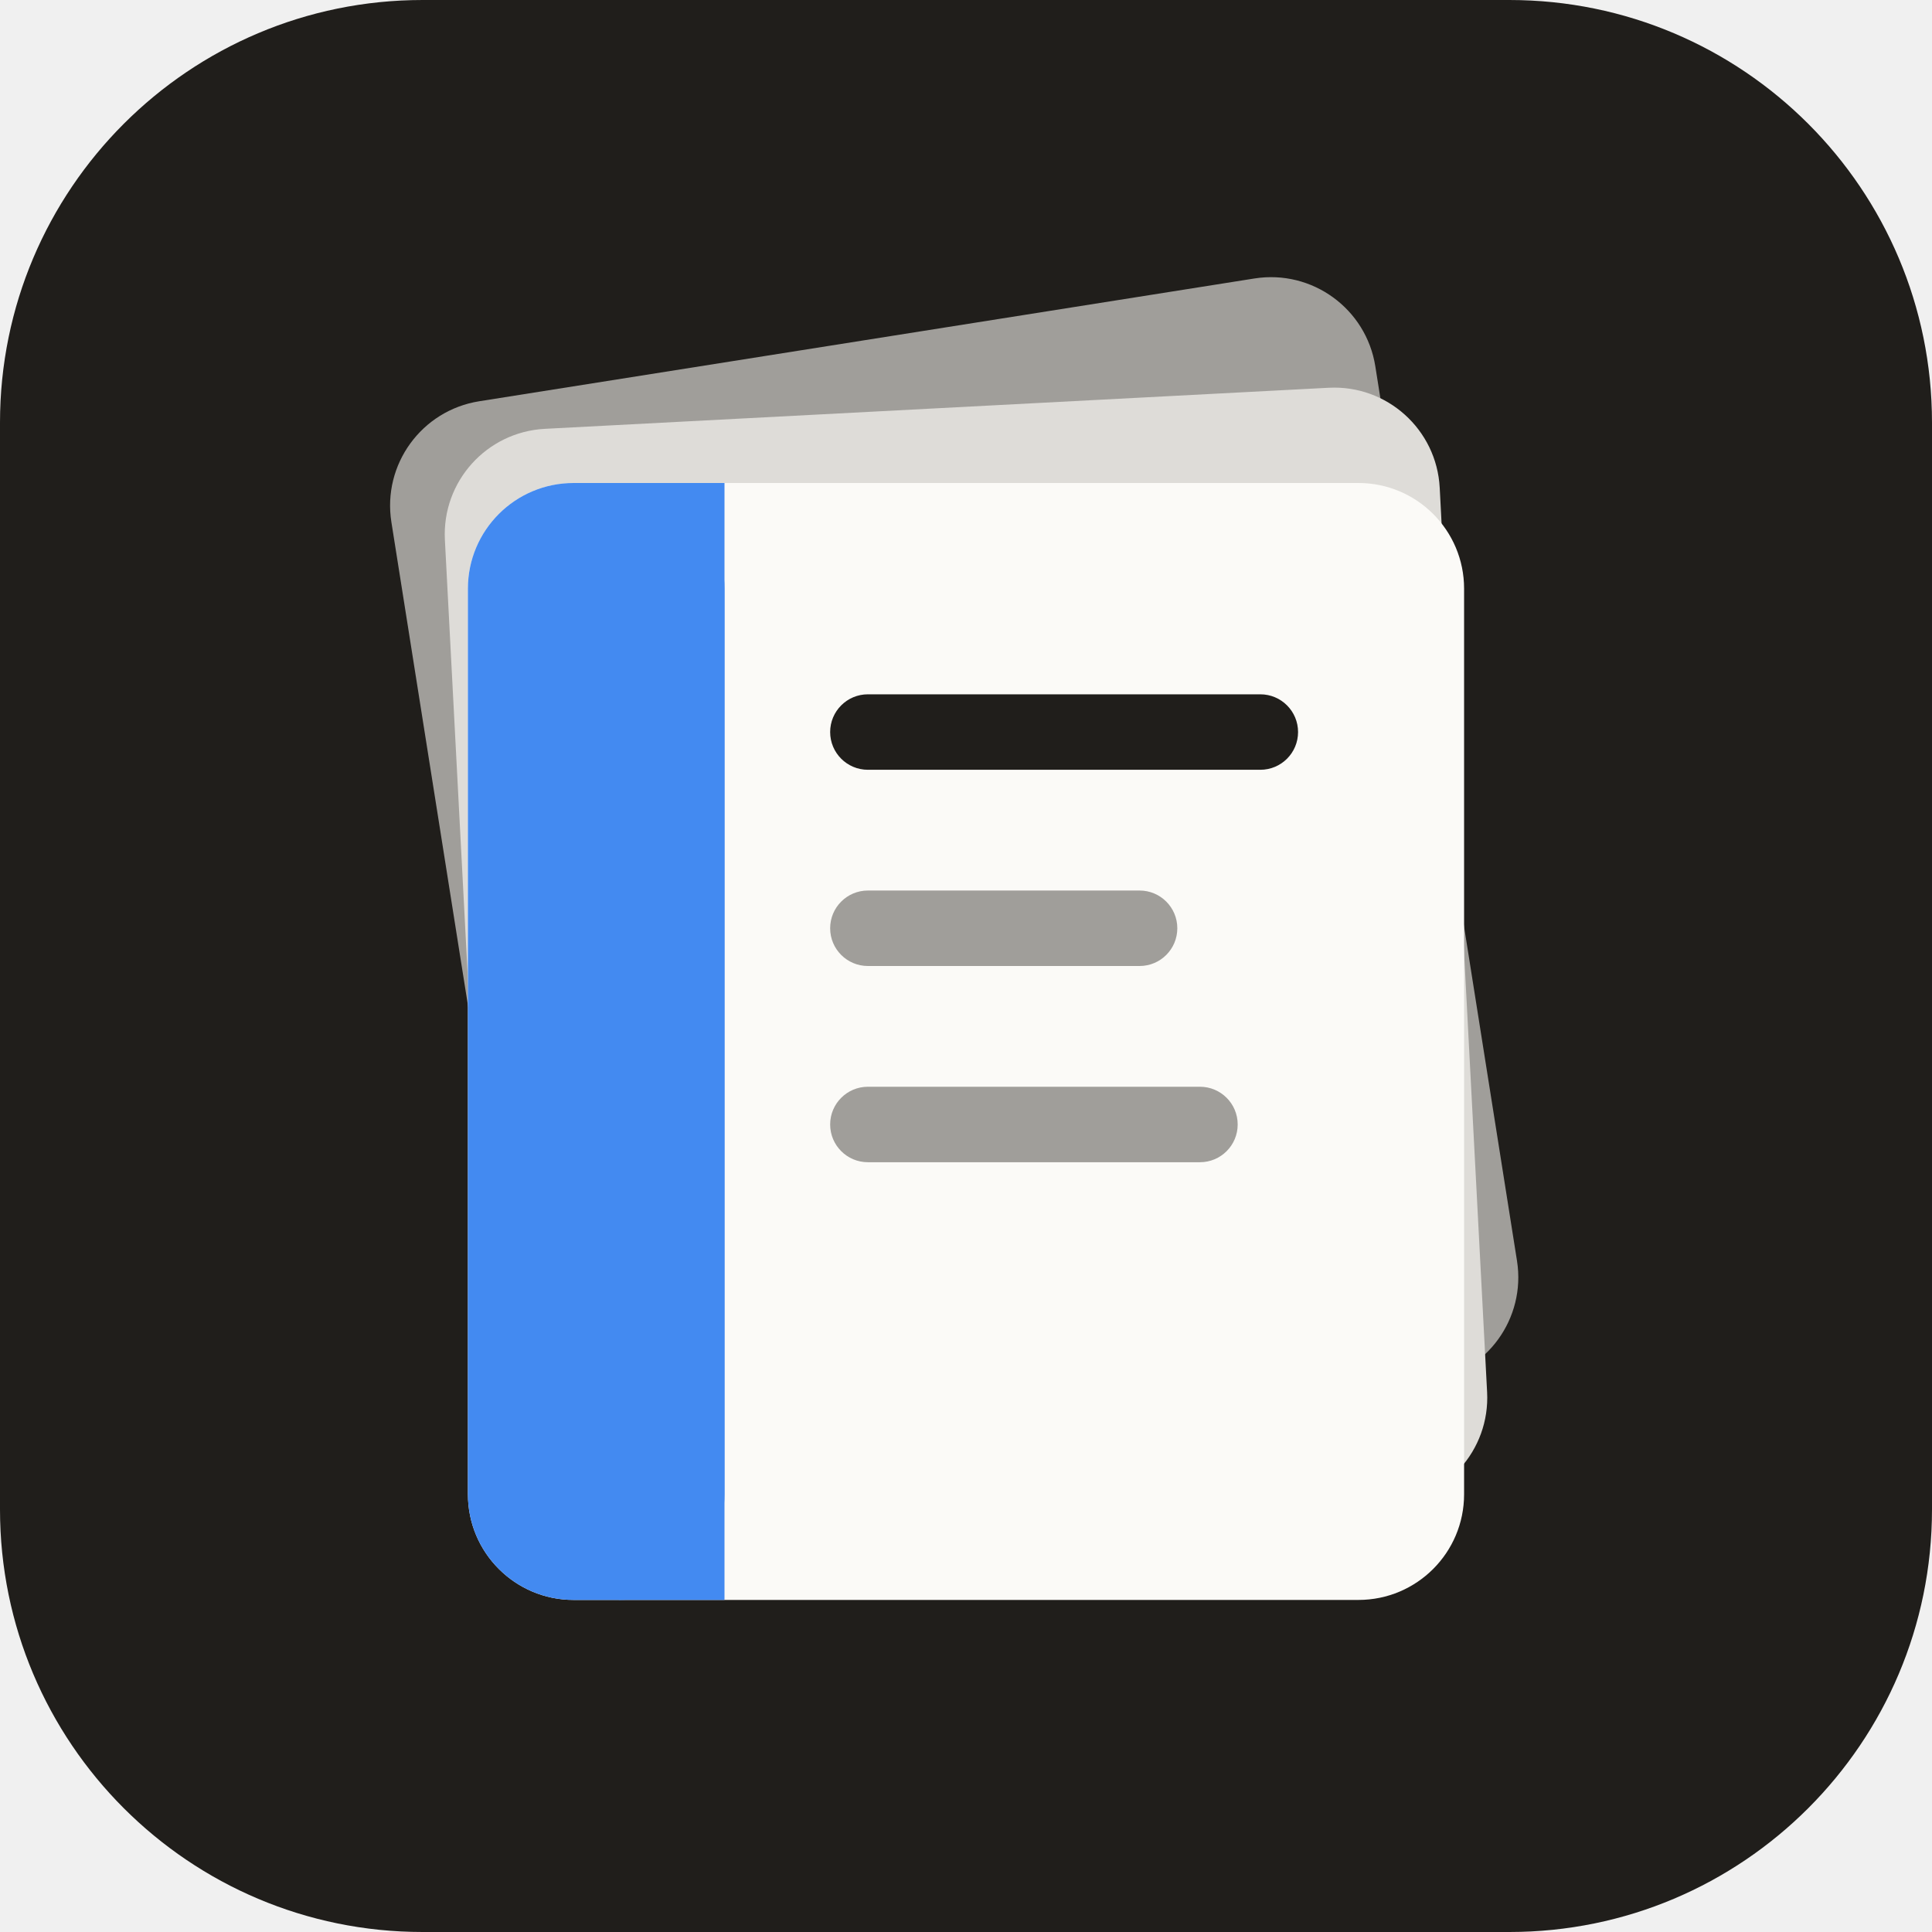
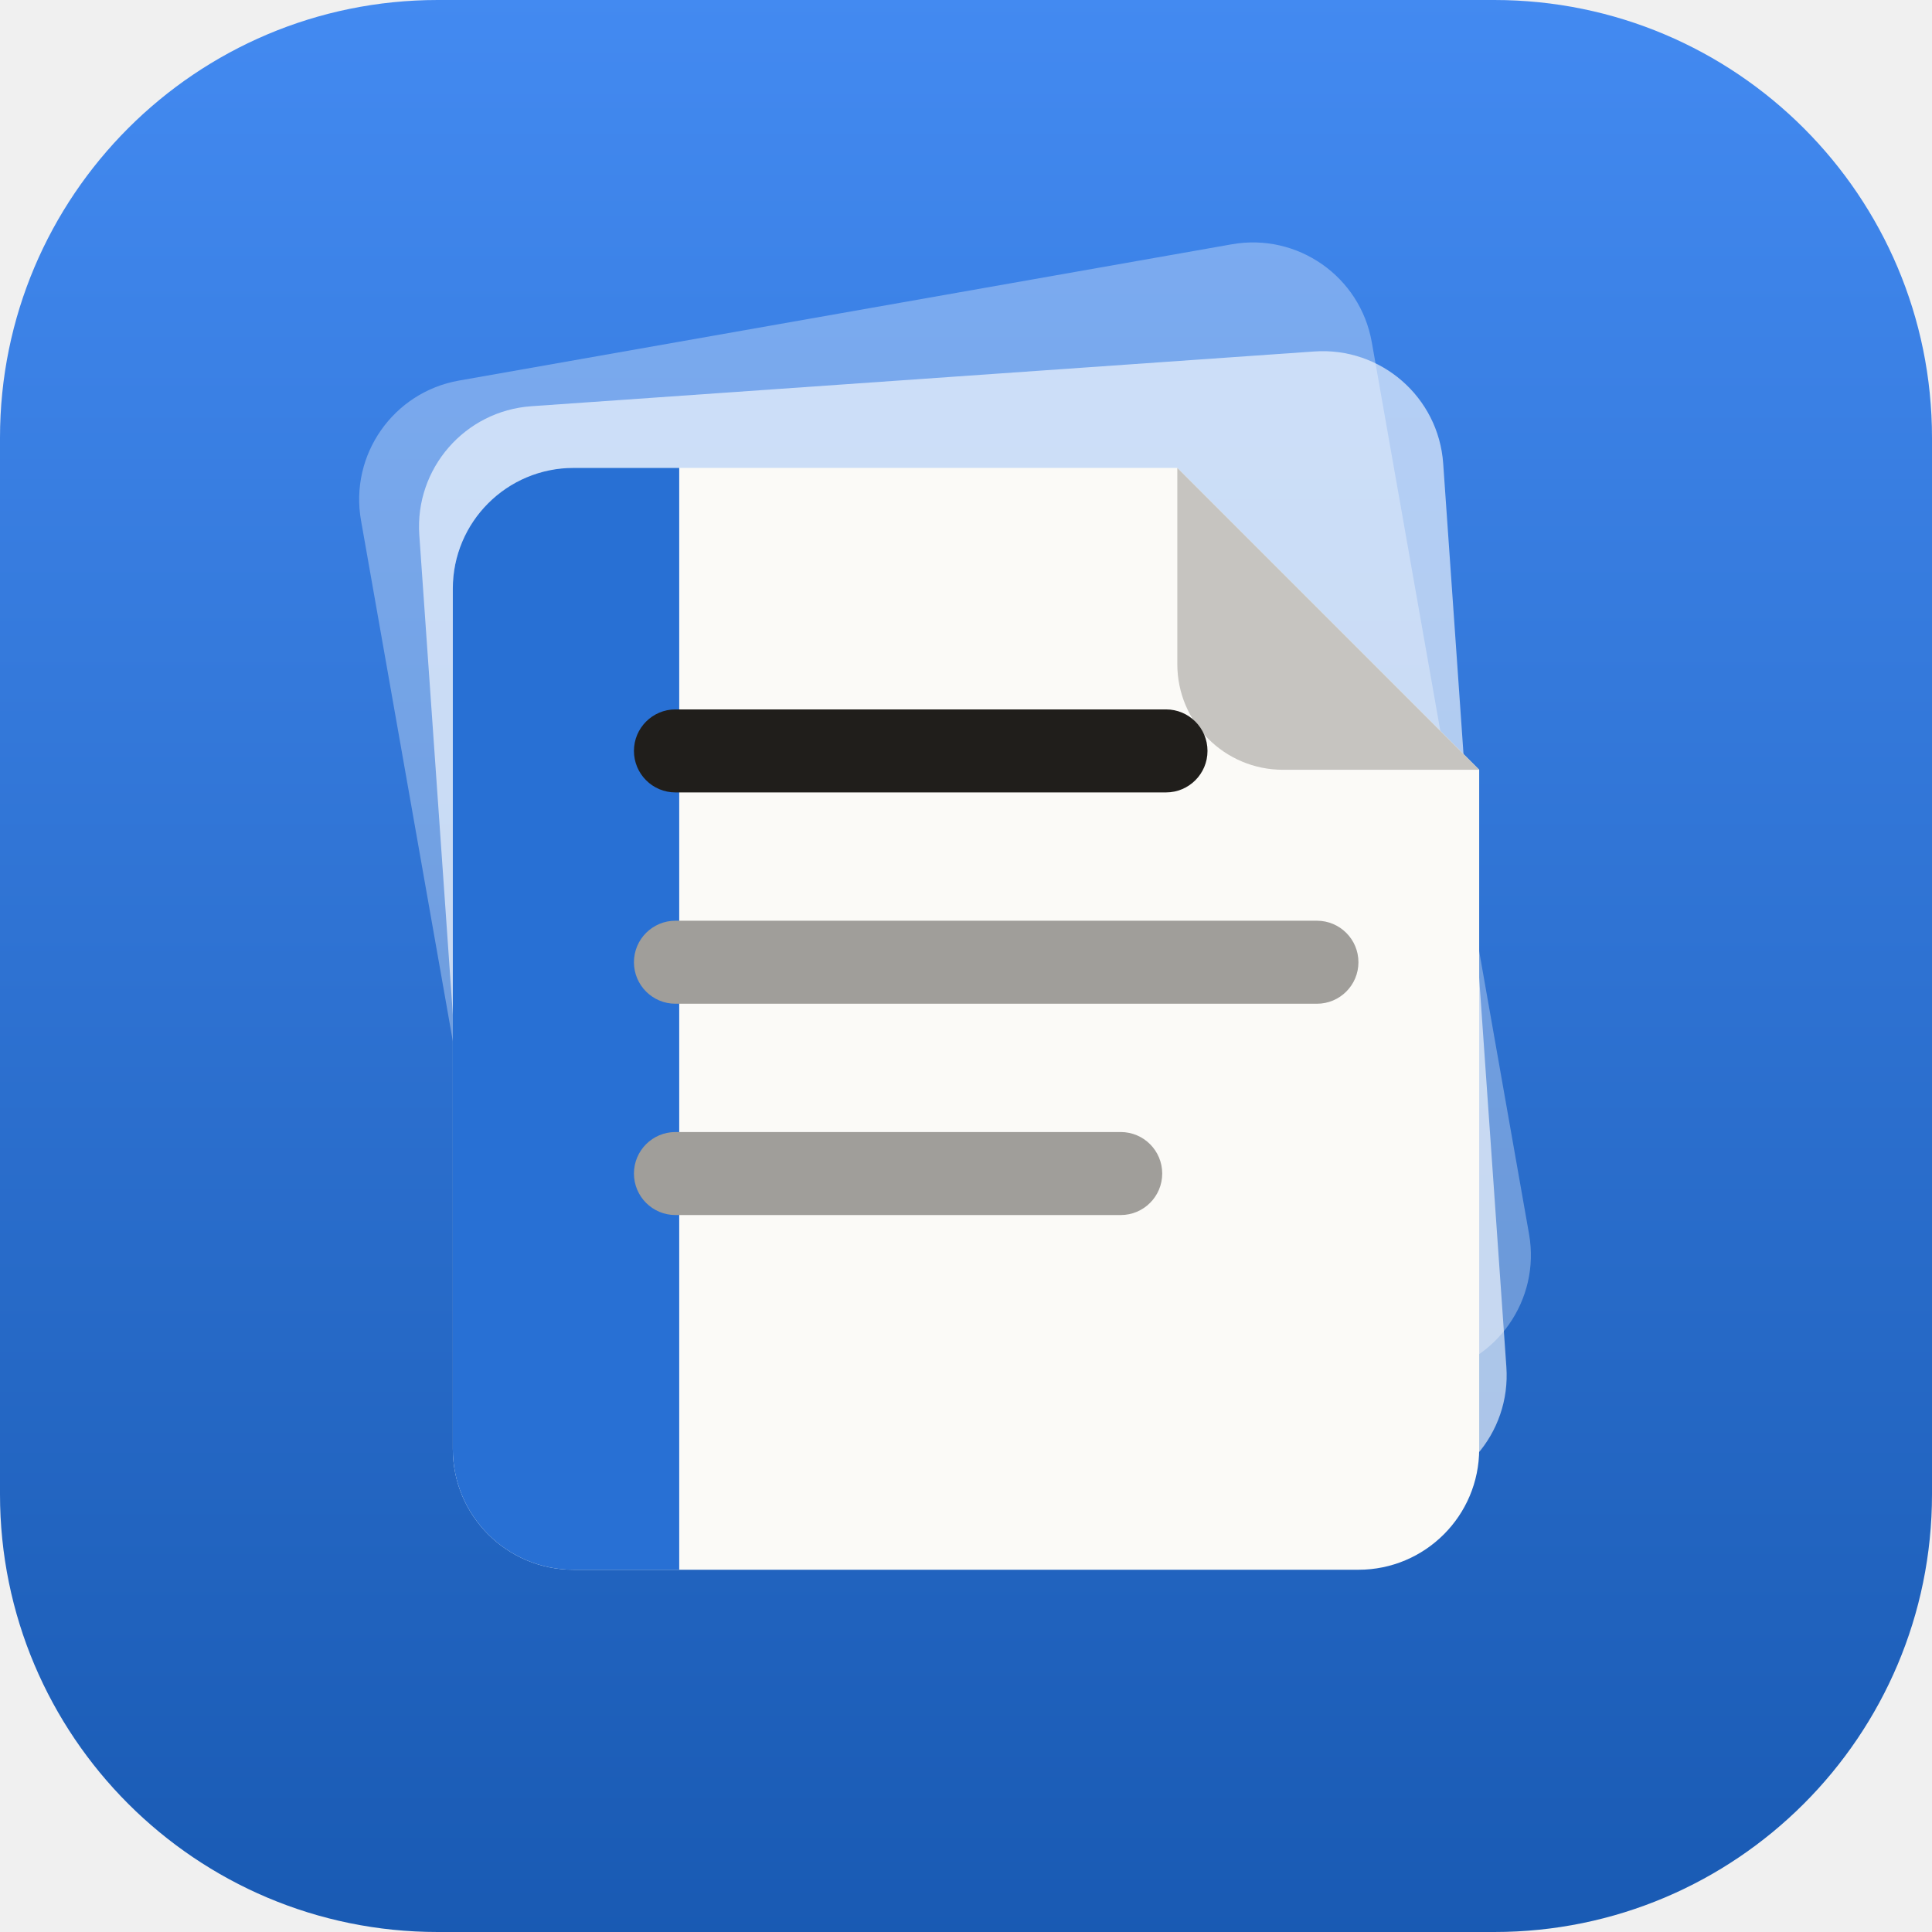
<svg xmlns="http://www.w3.org/2000/svg" viewBox="0 0 256 256" role="img" aria-label="Snipdeck">
-   <rect width="256" height="256" rx="56" fill="#201E1B" />
-   <g transform="rotate(-9 128 128)">
-     <rect x="62" y="44" width="132" height="148" rx="14" fill="#A09E9A" />
+   <defs>
+     <linearGradient id="bg" x1="0" y1="0" x2="0" y2="1">
+       <stop offset="0" stop-color="#438AF1" />
+       <stop offset="1" stop-color="#195AB3" />
+     </linearGradient>
+   </defs>
+   <rect width="256" height="256" rx="58" fill="url(#bg)" />
+   <g transform="rotate(-10 128 132)">
+     <rect x="60" y="40" width="136" height="152" rx="16" fill="#fff" fill-opacity=".32" />
  </g>
-   <g transform="rotate(-3 128 128)">
-     <rect x="62" y="54" width="132" height="148" rx="14" fill="#DEDCD8" />
+   <g transform="rotate(-4 128 132)">
+     <rect x="60" y="50" width="136" height="152" rx="16" fill="#fff" fill-opacity=".62" />
  </g>
-   <rect x="62" y="64" width="132" height="148" rx="14" fill="#FBFAF7" />
-   <rect x="62" y="64" width="34" height="148" rx="14" fill="#438AF1" />
-   <rect x="82" y="64" width="14" height="148" fill="#438AF1" />
-   <rect x="110" y="92" width="62" height="10" rx="5" fill="#201E1B" />
-   <rect x="110" y="118" width="46" height="10" rx="5" fill="#A09E9A" />
-   <rect x="110" y="144" width="54" height="10" rx="5" fill="#A09E9A" />
+   <path d="M76 62h80l40 40v90a16 16 0 0 1-16 16H76a16 16 0 0 1-16-16V78a16 16 0 0 1 16-16z" fill="#FBFAF7" />
+   <path d="M156 62v26a14 14 0 0 0 14 14h26z" fill="#C6C4C0" />
+   <path d="M76 62h14v146H76a16 16 0 0 1-16-16V78a16 16 0 0 1 16-16z" fill="#2870D4" />
+   <rect x="84" y="94" width="76" height="11" rx="5.5" fill="#201E1B" />
+   <rect x="84" y="122" width="96" height="11" rx="5.5" fill="#A09E9A" />
+   <rect x="84" y="150" width="70" height="11" rx="5.5" fill="#A09E9A" />
</svg>
